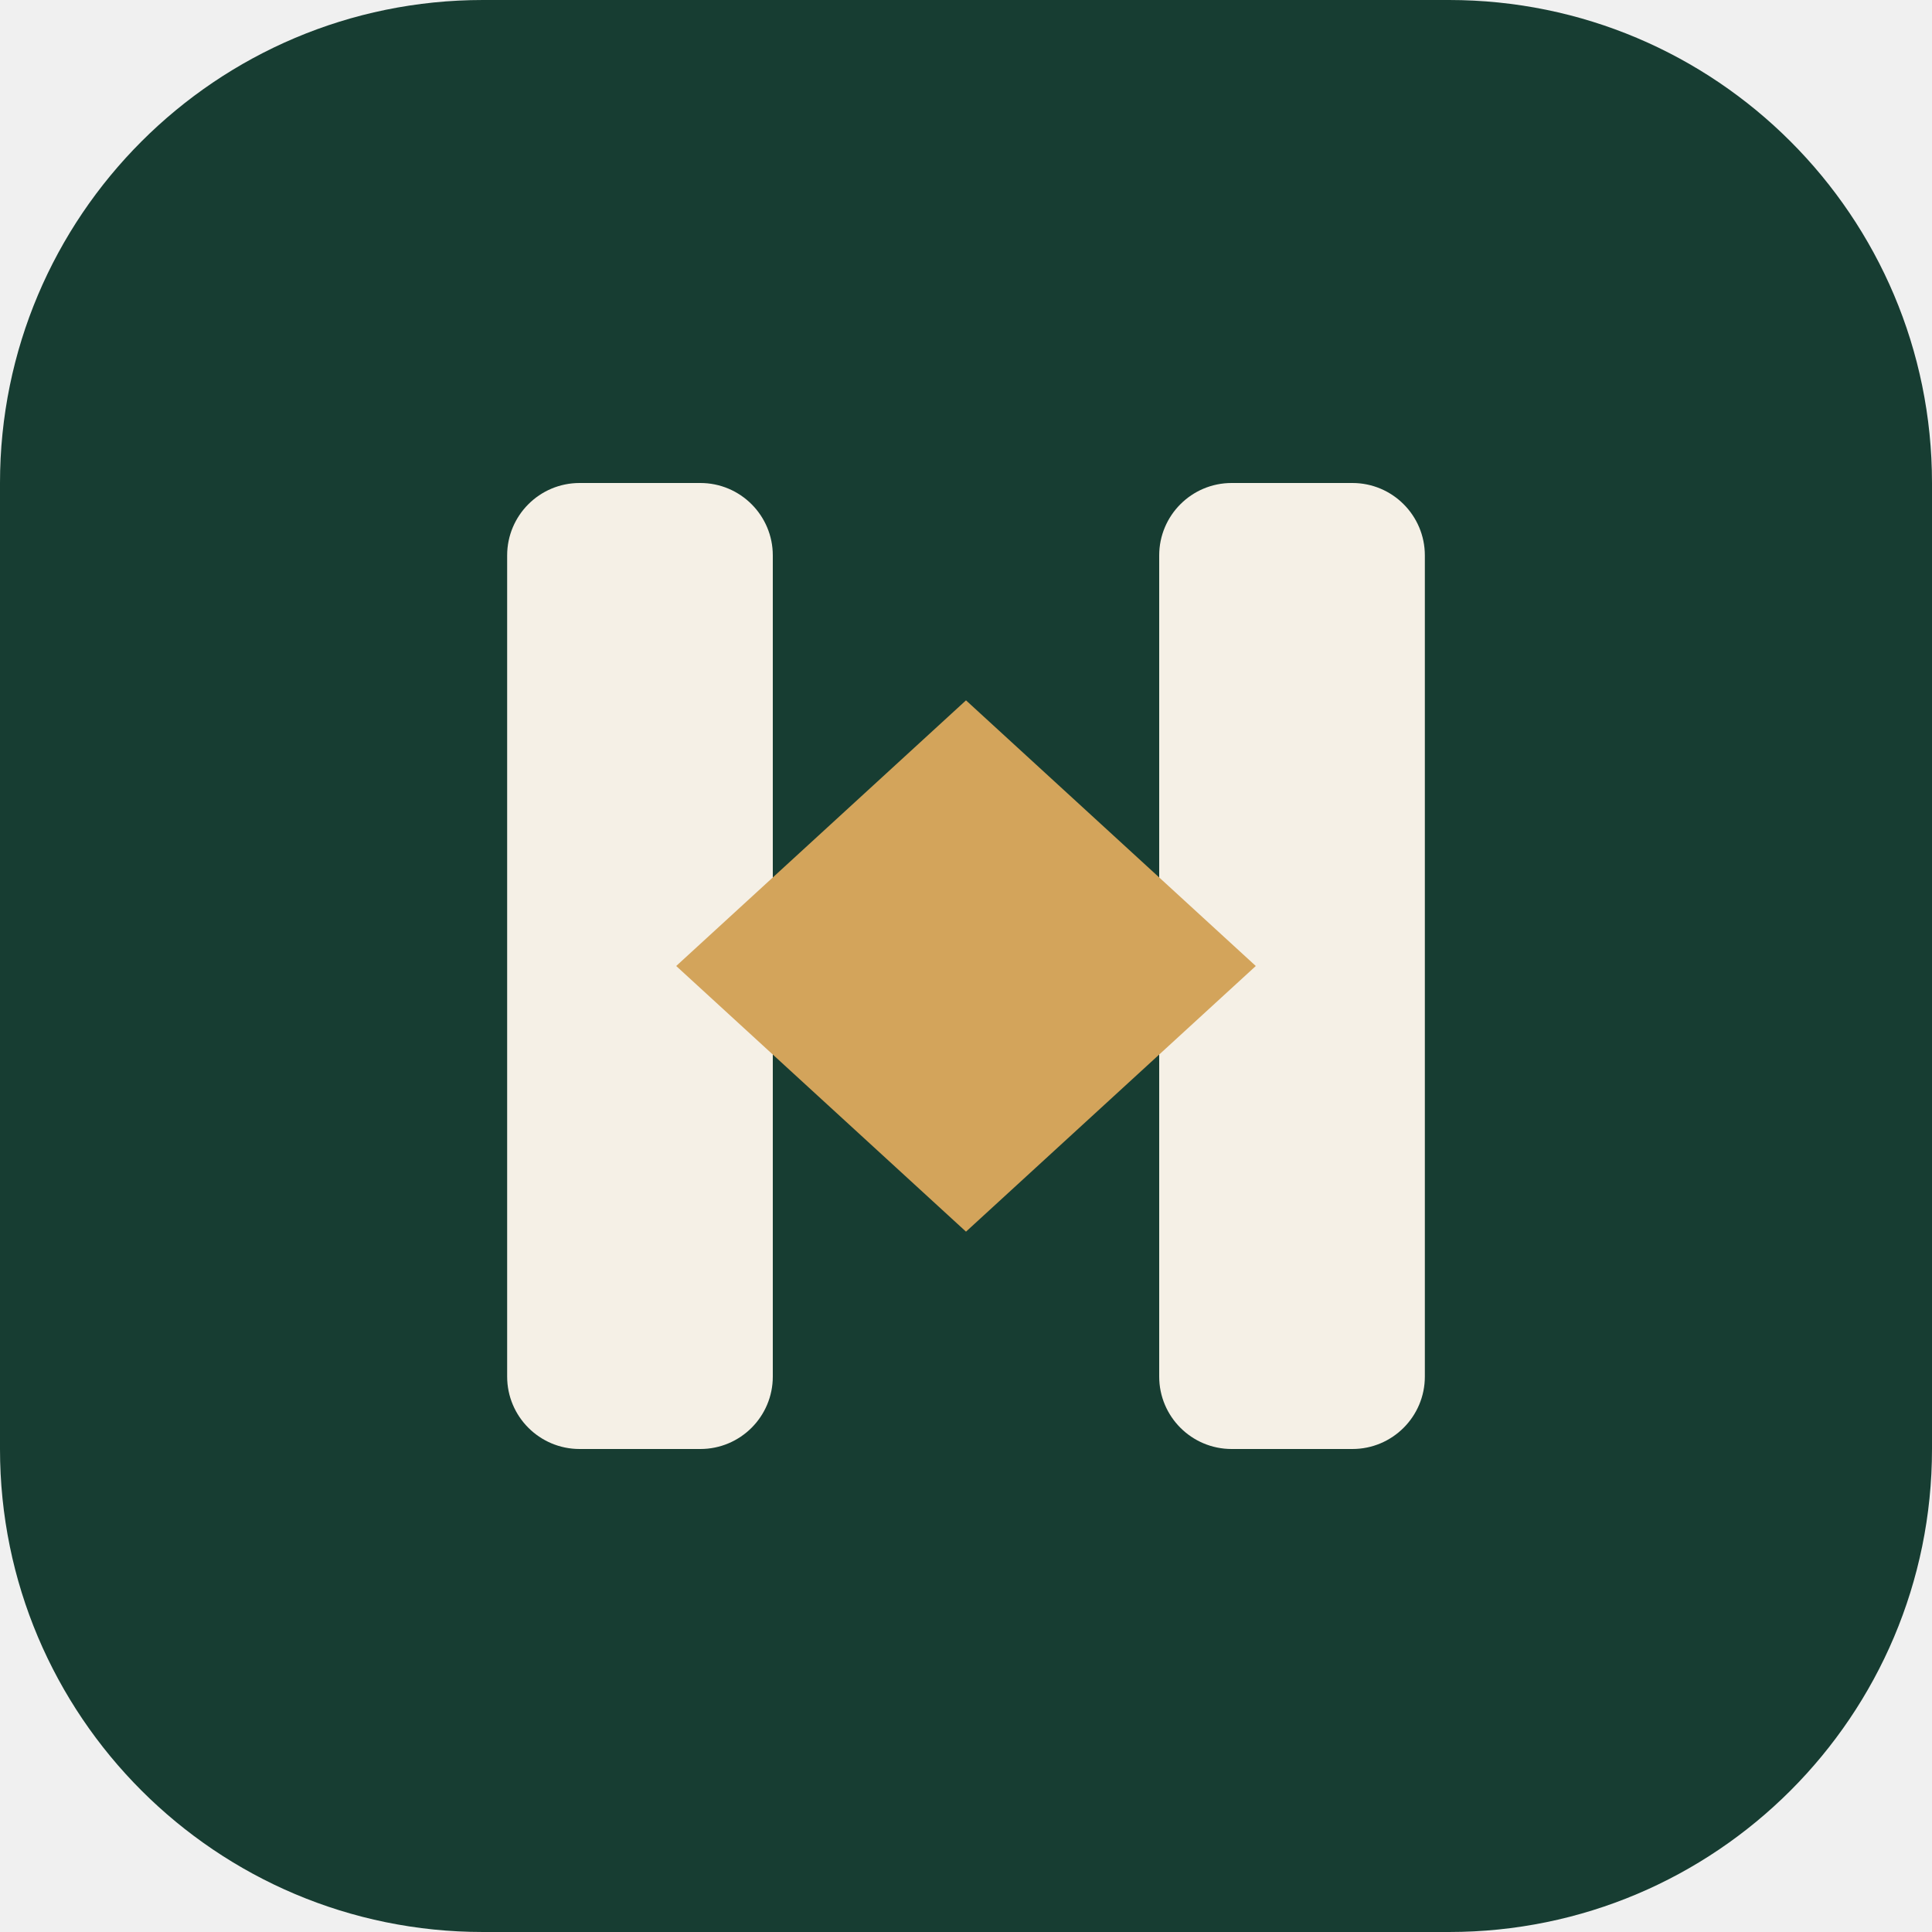
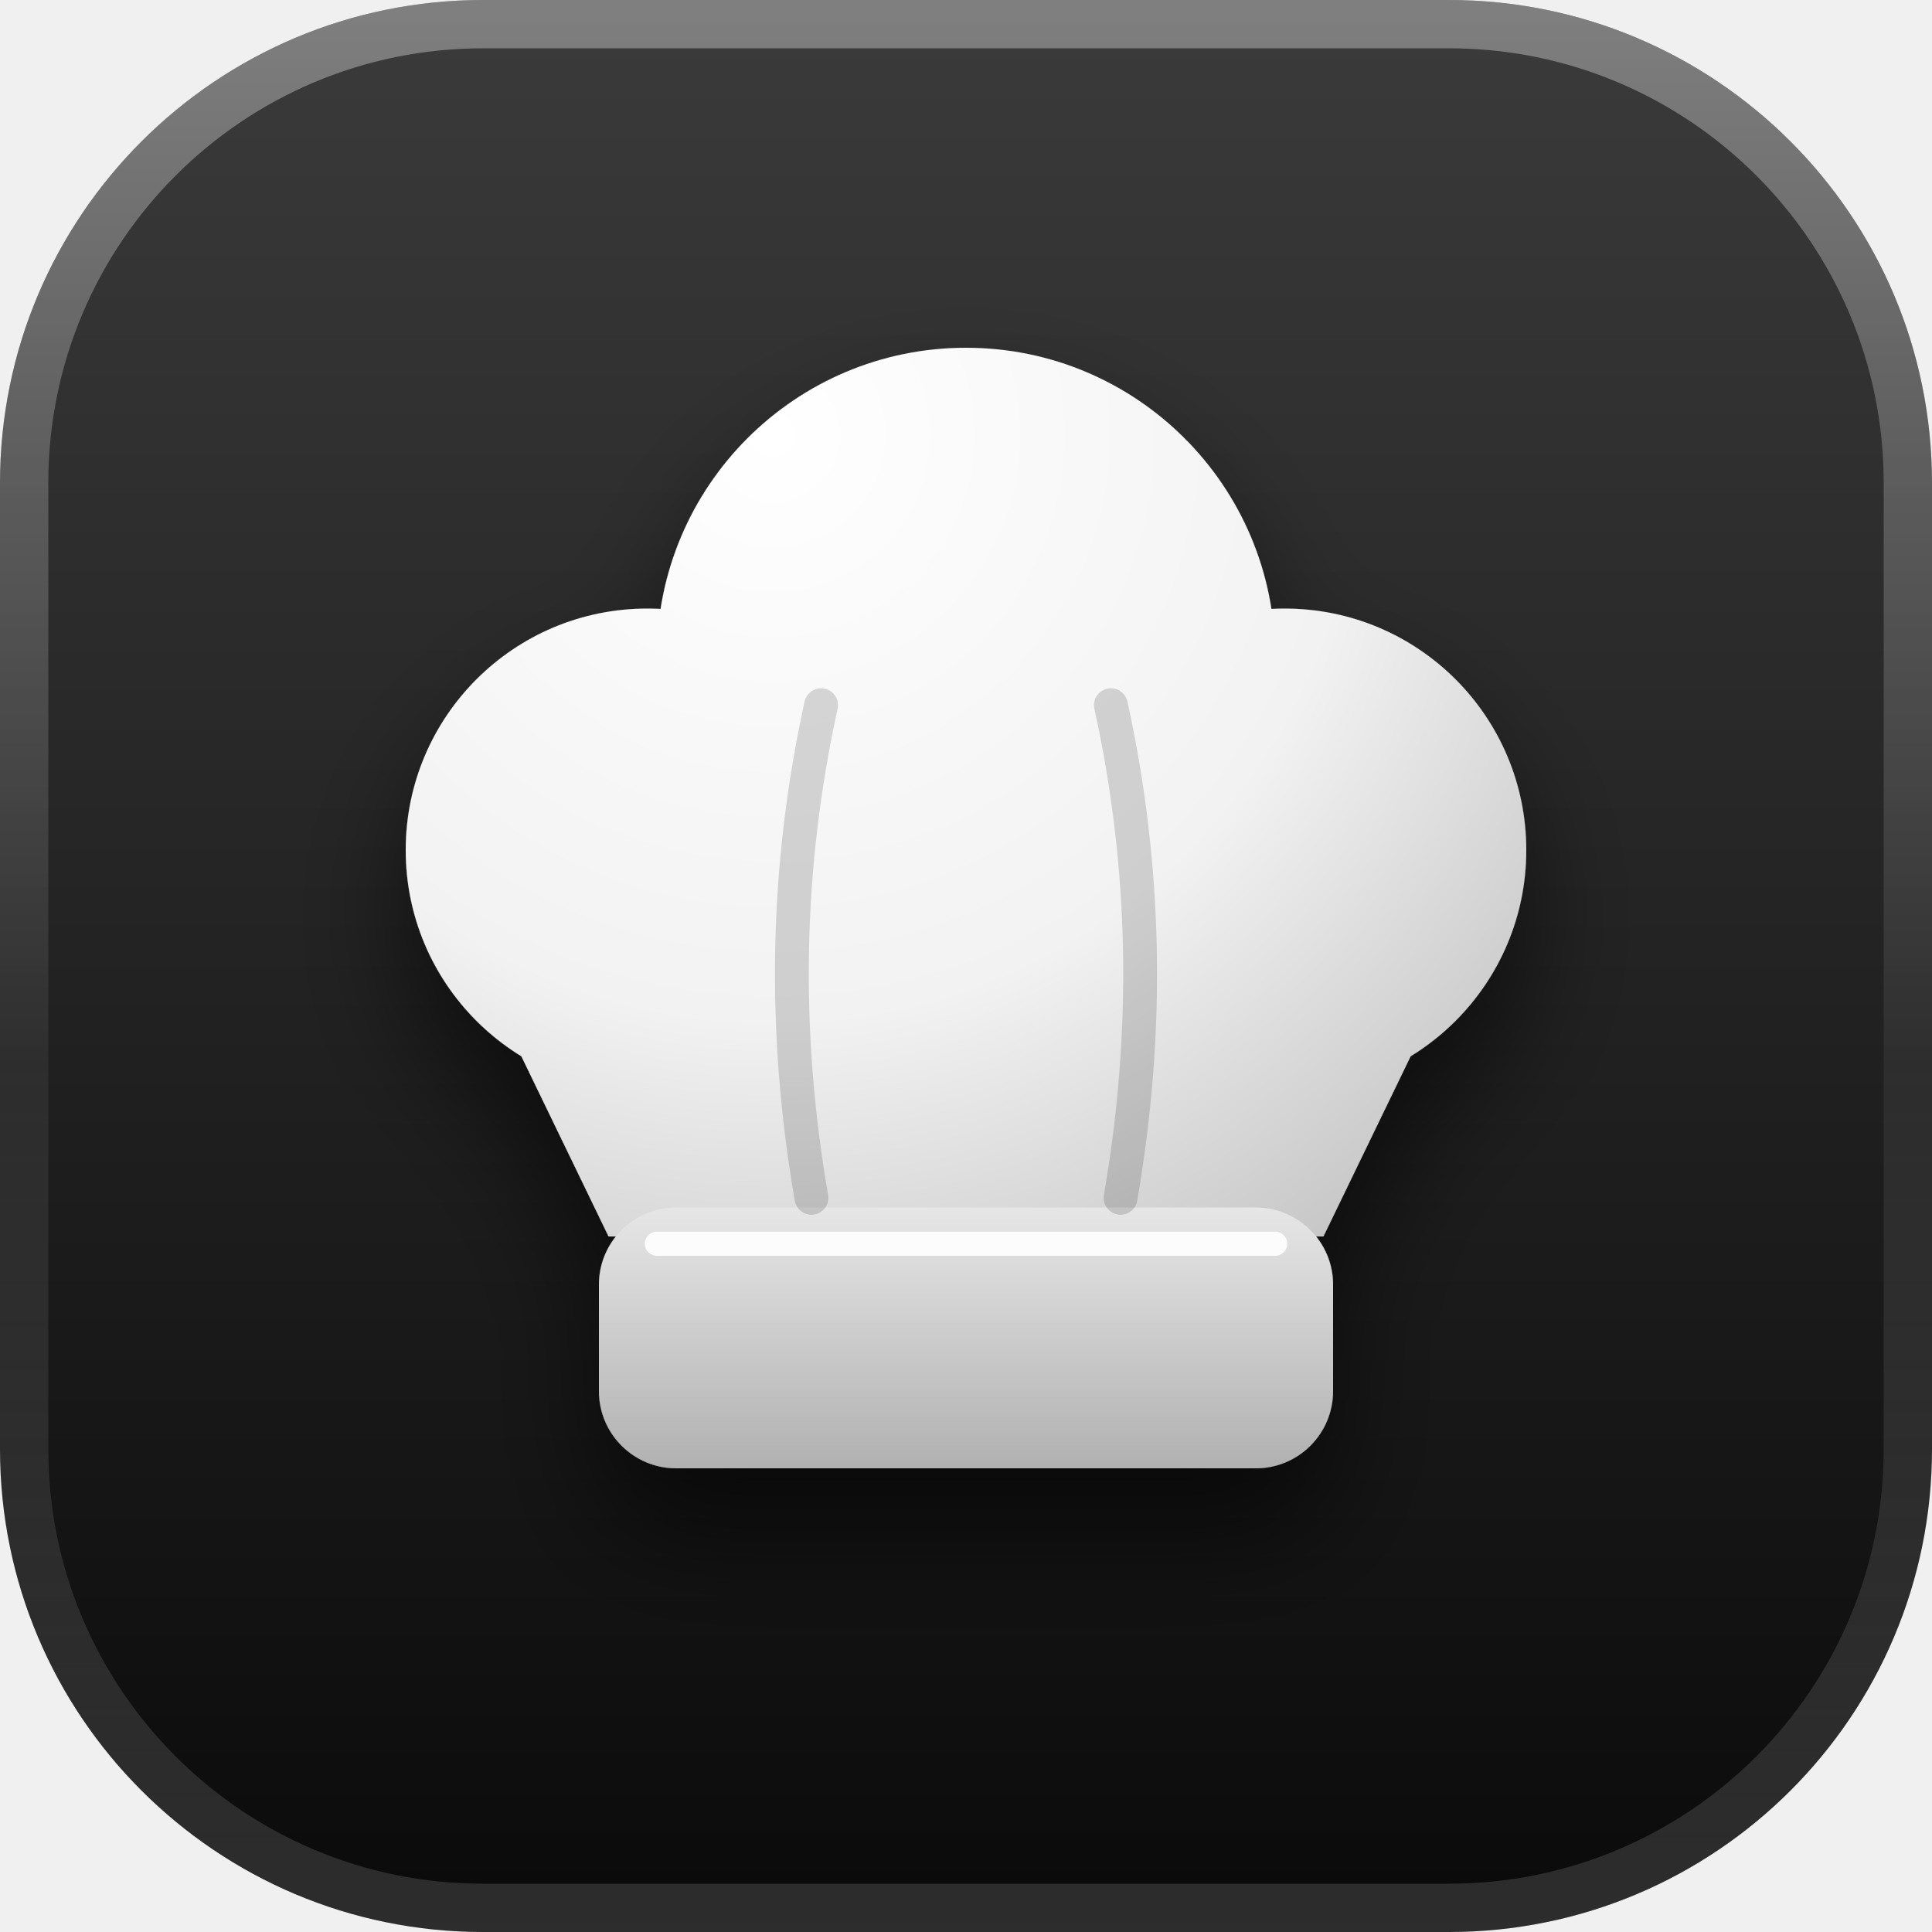
<svg xmlns="http://www.w3.org/2000/svg" viewBox="0 0 40 40">
-   <rect width="40" height="40" rx="10" fill="#173d32" />
-   <rect x="10.5" y="10" width="5.5" height="20" rx="1.5" fill="#f5f0e6" />
-   <rect x="24" y="10" width="5.5" height="20" rx="1.5" fill="#f5f0e6" />
-   <path d="M20 14.5 26 20 20 25.5 14 20Z" fill="#d3a45b" />
+   <defs>
+     <linearGradient id="tile" x1="0" y1="0" x2="0" y2="40" gradientUnits="userSpaceOnUse">
+       <stop offset="0" stop-color="#3b3b3b" />
+       <stop offset="1" stop-color="#0a0a0a" />
+     </linearGradient>
+     <linearGradient id="rim" x1="0" y1="0" x2="0" y2="40" gradientUnits="userSpaceOnUse">
+       <stop offset="0" stop-color="#ffffff" stop-opacity="0.35" />
+       <stop offset="0.55" stop-color="#ffffff" stop-opacity="0.06" />
+       <stop offset="1" stop-color="#ffffff" stop-opacity="0.14" />
+     </linearGradient>
+     <radialGradient id="hat" cx="16" cy="9" r="22" gradientUnits="userSpaceOnUse">
+       <stop offset="0" stop-color="#ffffff" />
+       <stop offset="0.55" stop-color="#f2f2f2" />
+       <stop offset="1" stop-color="#bdbdbd" />
+     </radialGradient>
+     <linearGradient id="band" x1="0" y1="25" x2="0" y2="30.5" gradientUnits="userSpaceOnUse">
+       <stop offset="0" stop-color="#e6e6e6" />
+       <stop offset="1" stop-color="#b0b0b0" />
+     </linearGradient>
+     <filter id="shadow" x="-30%" y="-30%" width="160%" height="170%">
+       <feDropShadow dx="0" dy="1.4" stdDeviation="1.2" flood-color="#000" flood-opacity="0.6" />
+     </filter>
+   </defs>
+   <rect width="40" height="40" rx="10" fill="url(#tile)" />
+   <rect x="0.5" y="0.5" width="39" height="39" rx="9.5" fill="none" stroke="url(#rim)" />
+   <g filter="url(#shadow)">
+     <g fill="url(#hat)">
+       <circle cx="13.4" cy="17.6" r="5" />
+       <circle cx="20" cy="13.6" r="6.4" />
+       <circle cx="26.6" cy="17.6" r="5" />
+       <path d="M9.6 19.4 12.6 25.6H27.4L30.4 19.4Z" />
+     </g>
+     <rect x="12.4" y="25" width="15.2" height="5.4" rx="1.6" fill="url(#band)" />
+   </g>
+   <g fill="none" stroke="#000" stroke-opacity="0.15" stroke-width="0.7" stroke-linecap="round">
+     <path d="M17 14.6Q15.9 19.6 16.8 24.8" />
+     <path d="M23 14.6Q24.1 19.6 23.2 24.8" />
+   </g>
+   <path d="M13.6 25.75H26.4" stroke="#fff" stroke-opacity="0.9" stroke-width="0.5" stroke-linecap="round" />
</svg>
